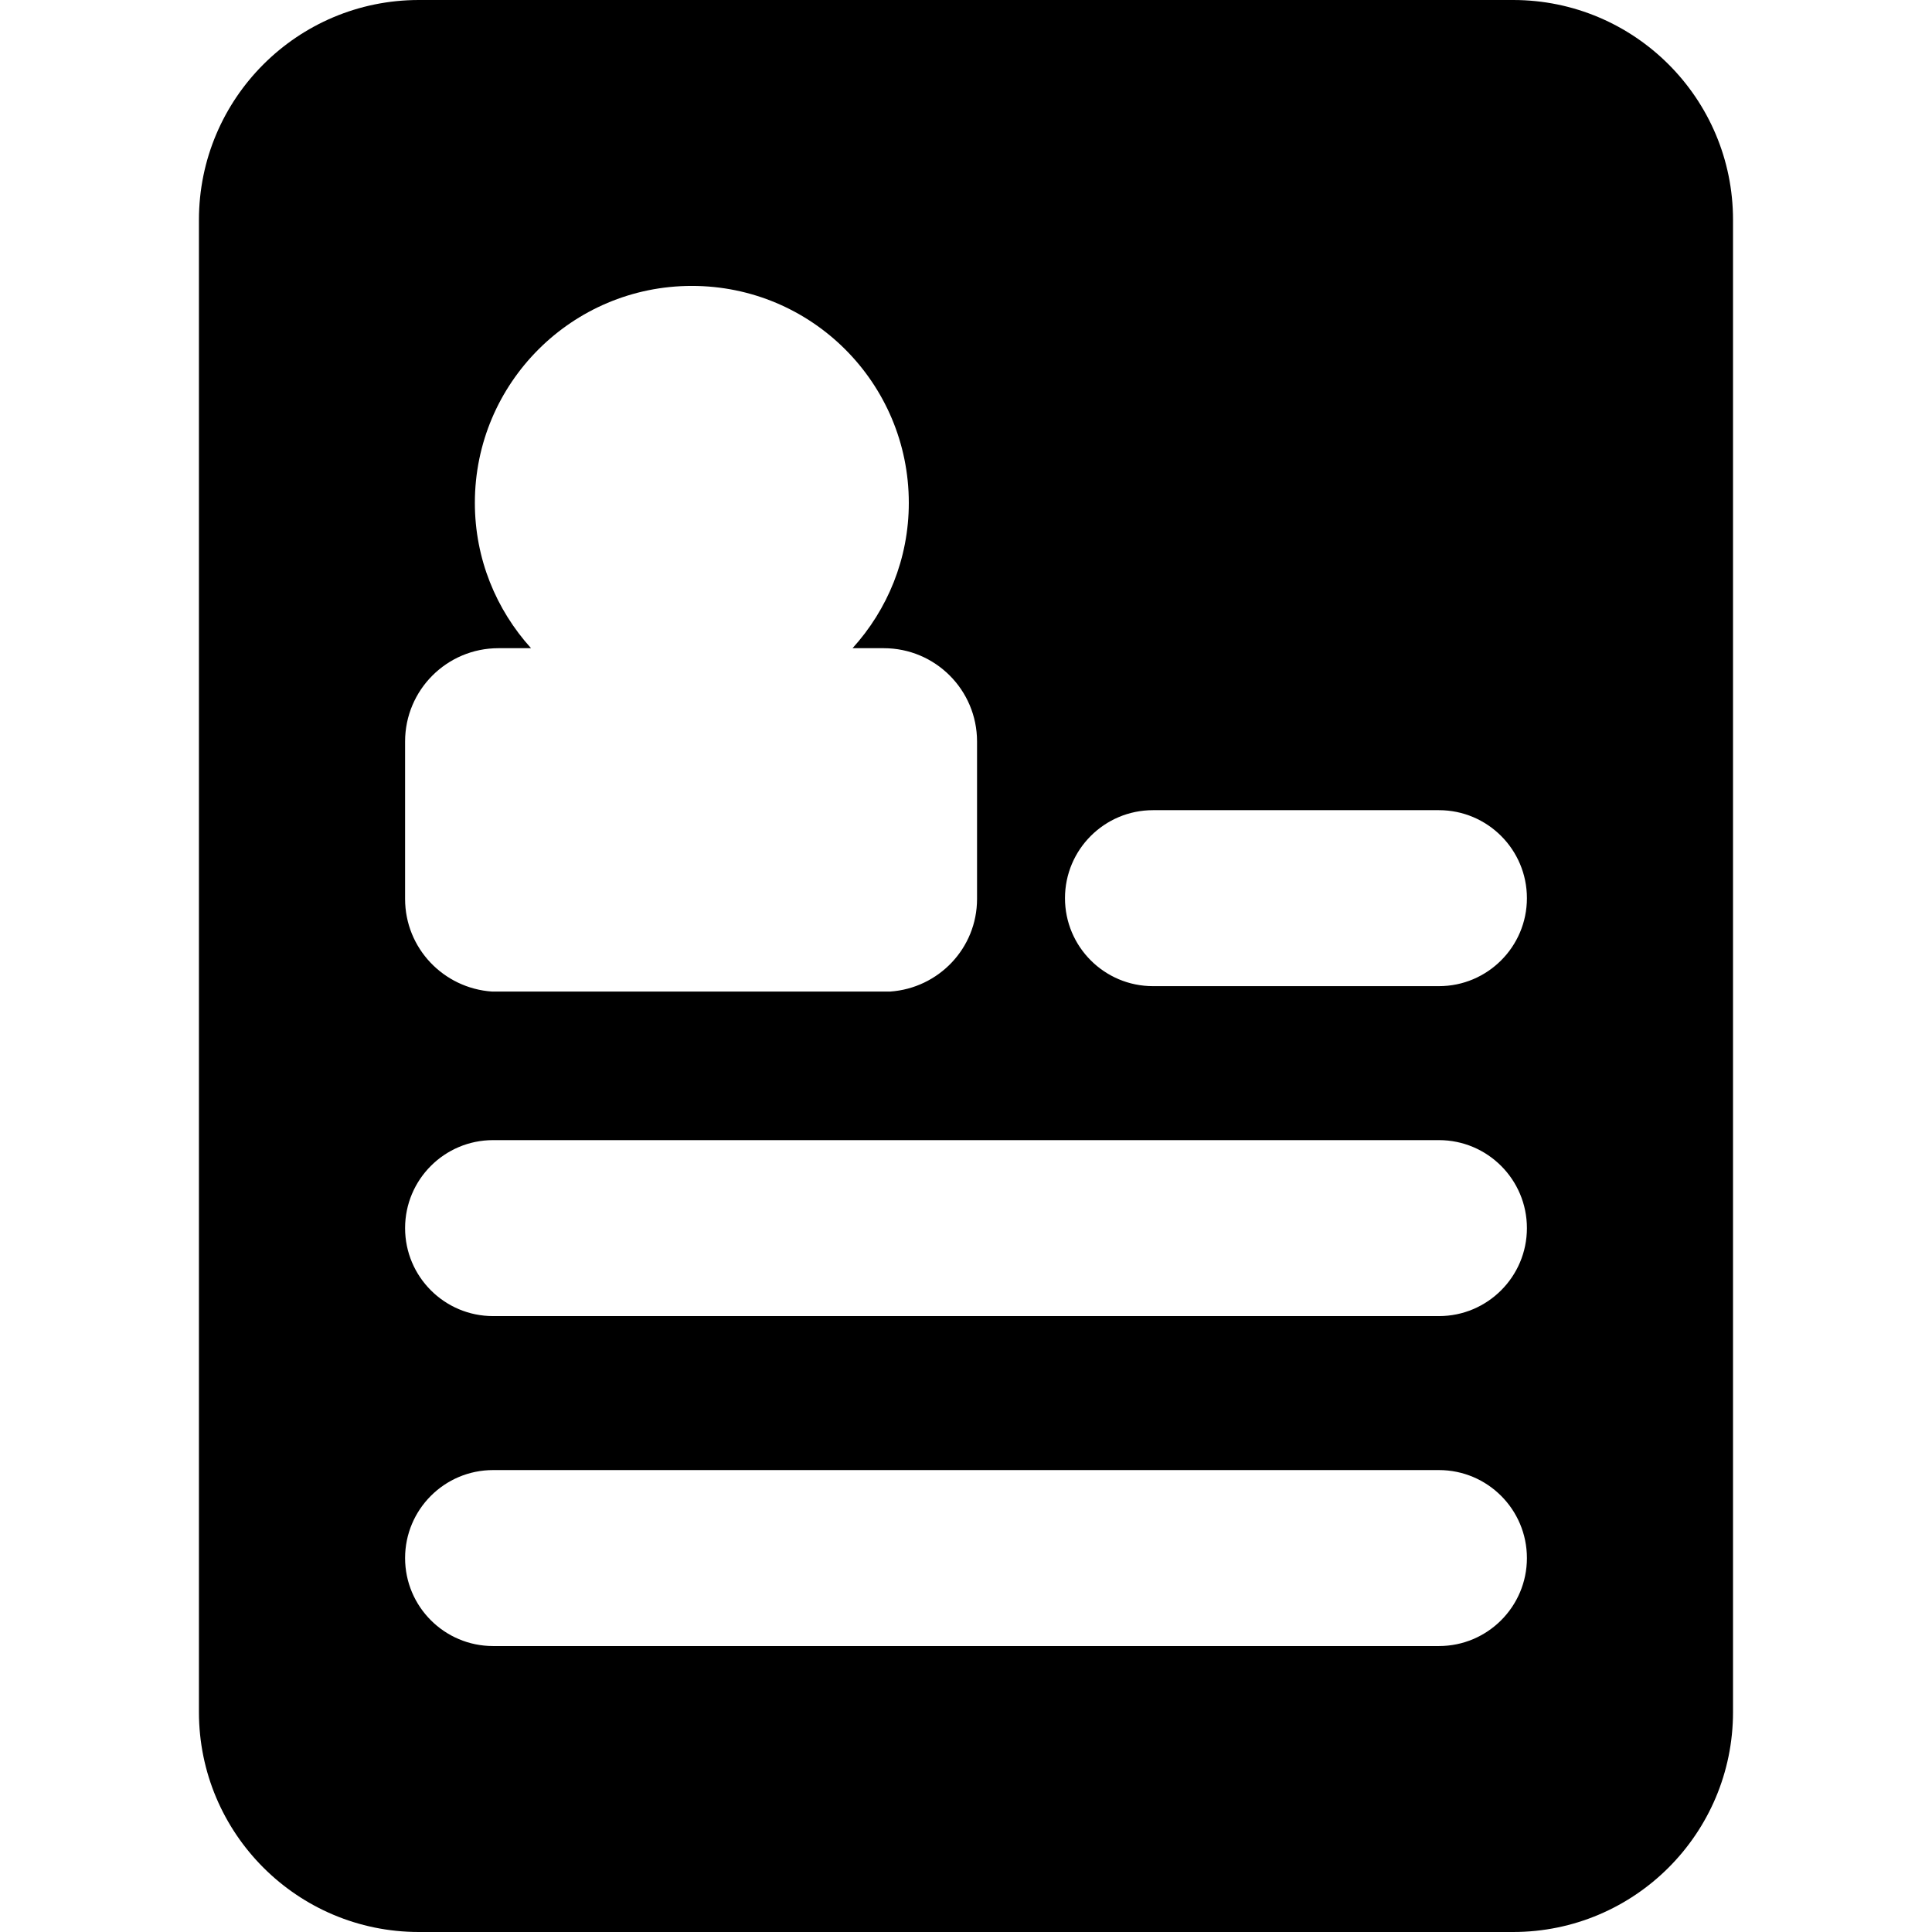
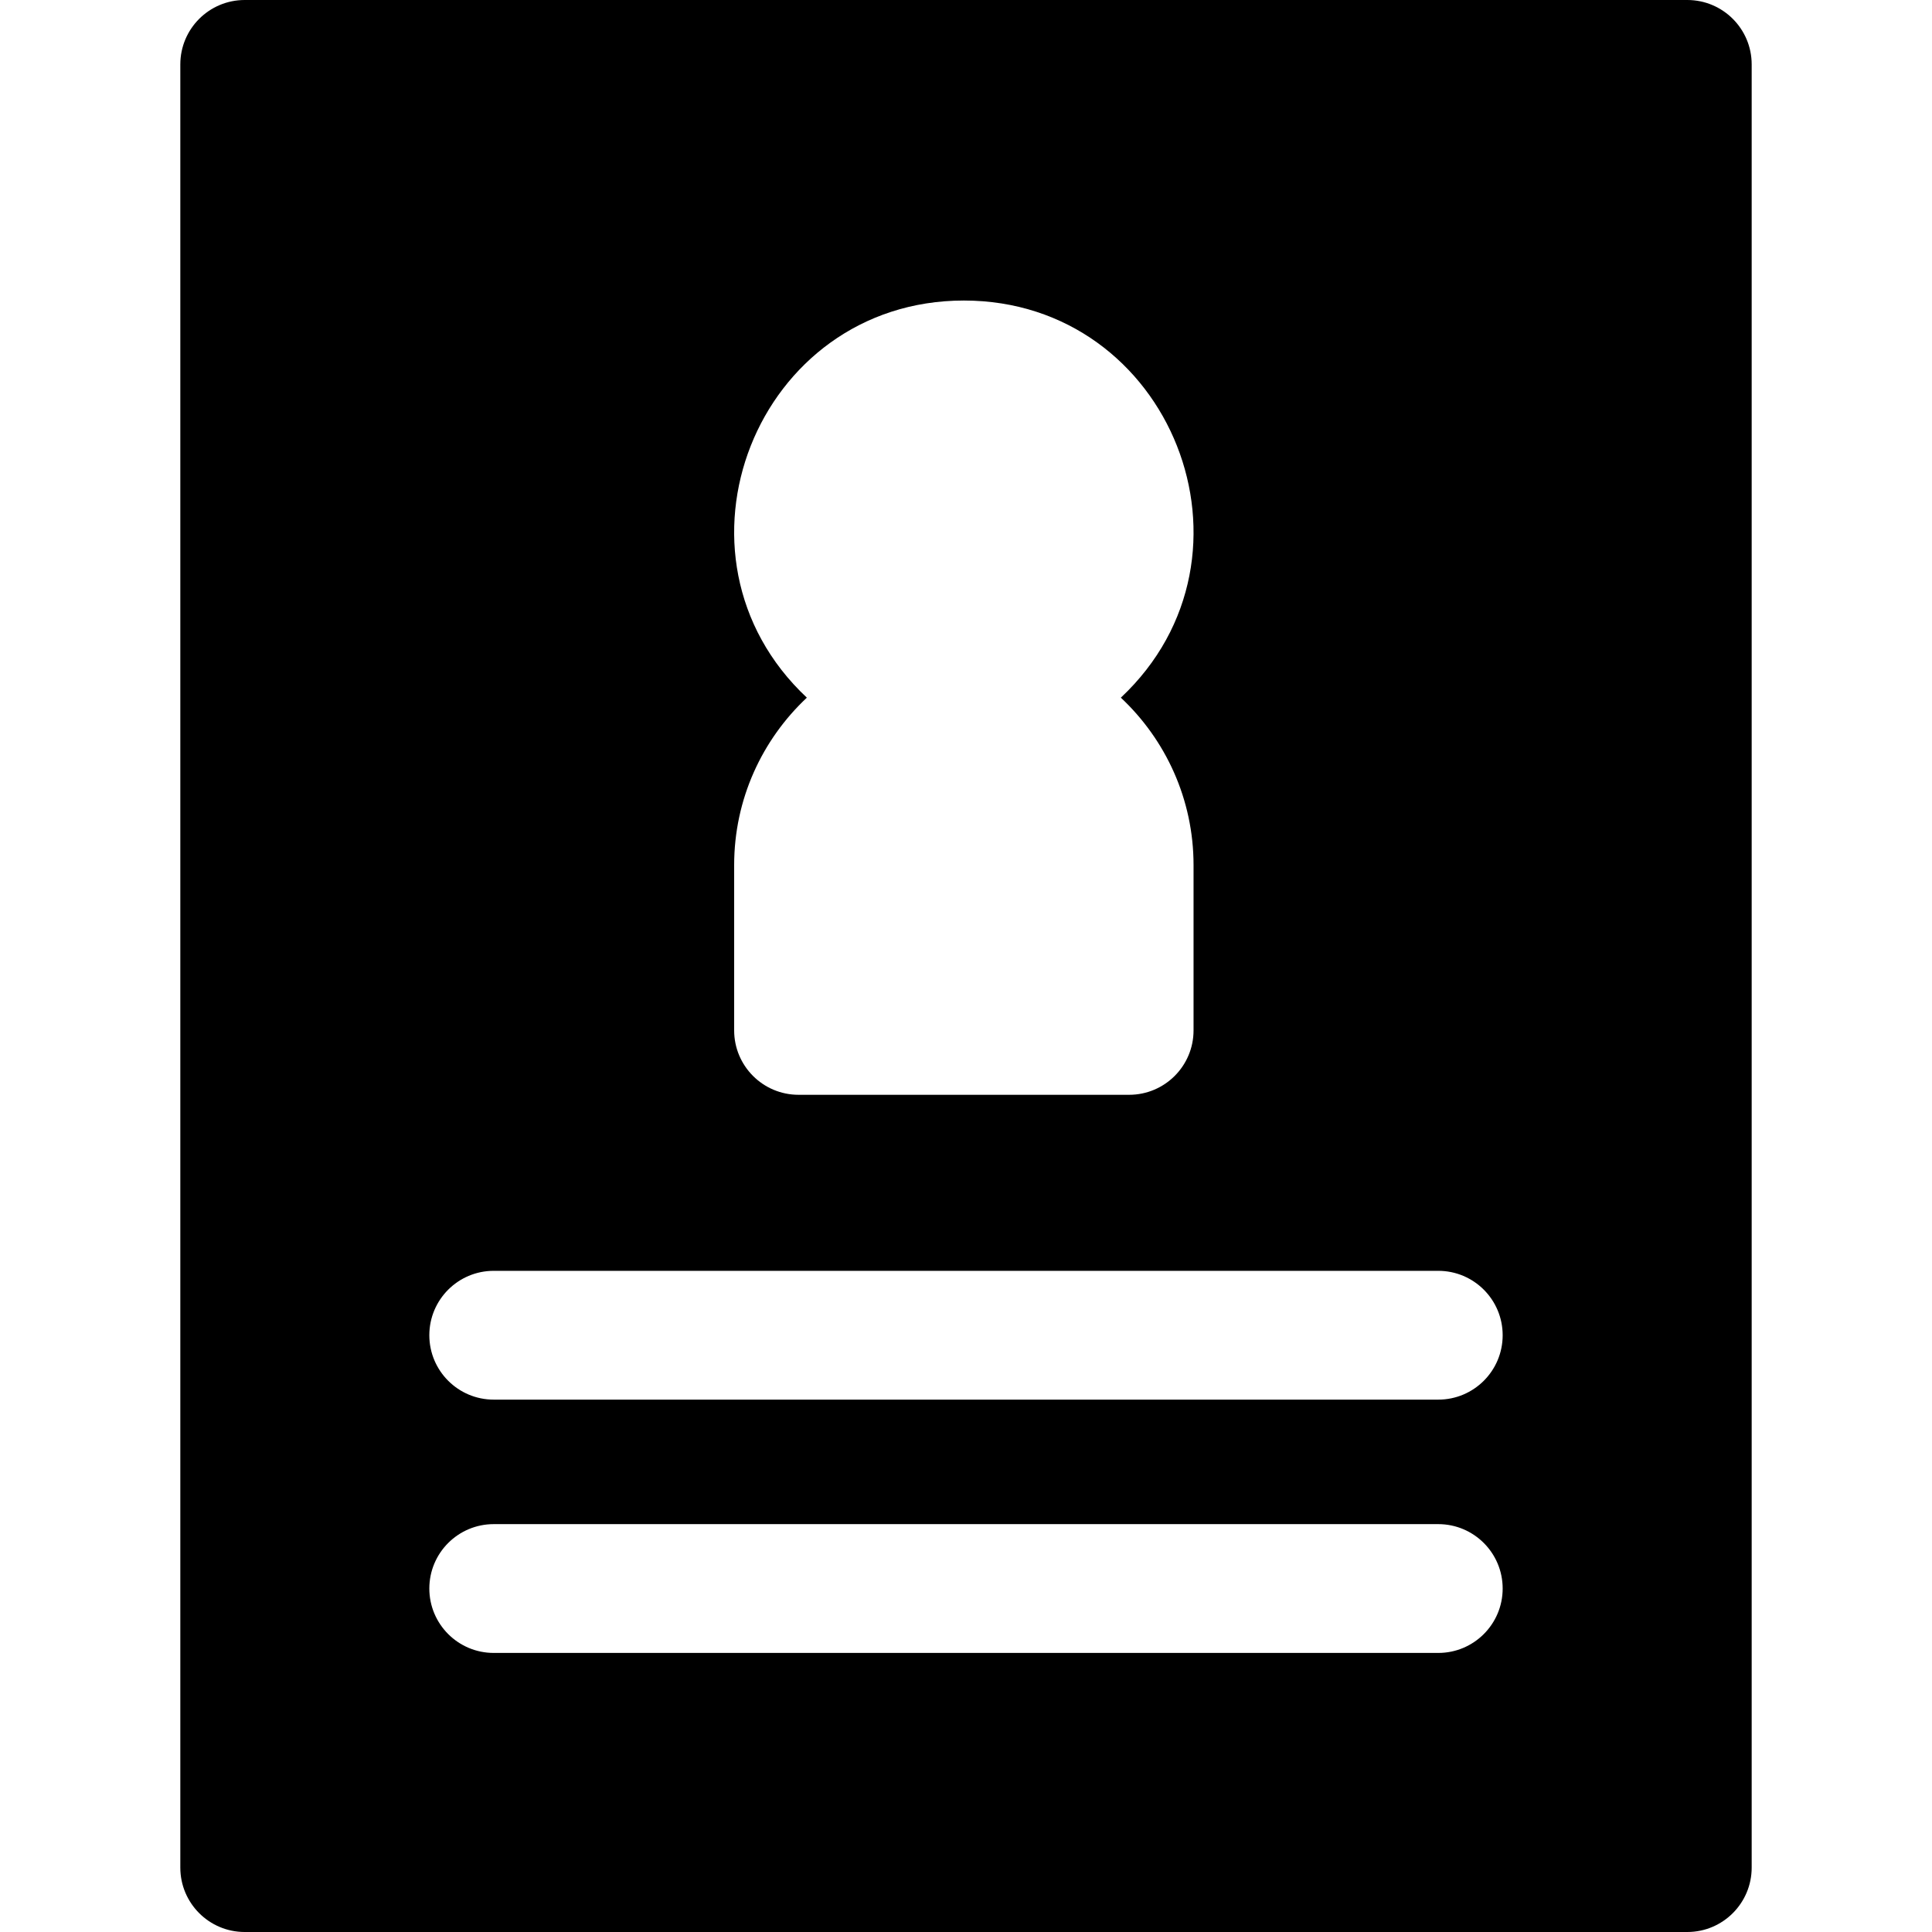
- <svg xmlns="http://www.w3.org/2000/svg" fill="#000000" version="1.1" id="Capa_1" width="800px" height="800px" viewBox="0 0 43.916 43.916" xml:space="preserve">
+ <svg xmlns="http://www.w3.org/2000/svg" fill="#000000" height="800px" width="800px" version="1.1" id="Layer_1" viewBox="0 0 512 512" xml:space="preserve">
  <g>
-     <path d="M34.395,0H9.522c-2.762,0-5,2.239-5,5v33.916c0,2.761,2.238,5,5,5h24.871c2.762,0,5-2.239,5-5V5   C39.395,2.239,37.154,0,34.395,0z M9.208,16.855c0-1.172,0.951-2.121,2.121-2.121h0.742c-0.791-0.874-1.277-2.03-1.277-3.304   c0-2.723,2.209-4.931,4.932-4.931c2.725,0,4.932,2.207,4.932,4.932c0,1.272-0.486,2.429-1.279,3.303h0.709   c1.172,0,2.121,0.949,2.121,2.121v3.578c0,1.122-0.875,2.03-1.975,2.106h-9.051c-1.1-0.076-1.975-0.984-1.975-2.106V16.855   L9.208,16.855z M32.708,37.416h-21.5c-1.104,0-2-0.896-2-2s0.896-2,2-2h21.5c1.104,0,2,0.896,2,2S33.812,37.416,32.708,37.416z    M32.708,29.916h-21.5c-1.104,0-2-0.896-2-2s0.896-2,2-2h21.5c1.104,0,2,0.896,2,2S33.812,29.916,32.708,29.916z M32.708,22.416   h-6.5c-1.104,0-2-0.896-2-2c0-1.104,0.896-2,2-2h6.5c1.104,0,2,0.896,2,2C34.708,21.52,33.812,22.416,32.708,22.416z" />
+     <g>
+       <path d="M447.147,0H64.853c-9.425,0-17.067,7.641-17.067,17.067v477.867c0,9.425,7.641,17.067,17.067,17.067h382.293    c9.425,0,17.067-7.641,17.067-17.067V17.067C464.213,7.641,456.572,0,447.147,0z M255.431,79.644    c54.989,0,81.733,67.596,41.605,105.244c11.845,11.113,19.266,26.888,19.266,44.373v43.804c0,9.425-7.641,17.067-17.067,17.067    h-87.609c-9.425,0-17.067-7.641-17.067-17.067v-43.804c0-17.485,7.421-33.261,19.266-44.373    C173.715,147.257,200.407,79.644,255.431,79.644z M381.156,438.044H130.844c-9.425,0-17.067-7.641-17.067-17.067    s7.641-17.067,17.067-17.067h250.311c9.425,0,17.067,7.641,17.067,17.067S390.581,438.044,381.156,438.044z M381.156,370.916    H130.844c-9.425,0-17.067-7.641-17.067-17.067s7.641-17.067,17.067-17.067h250.311c9.425,0,17.067,7.641,17.067,17.067    S390.581,370.916,381.156,370.916z" />
+     </g>
  </g>
</svg>
